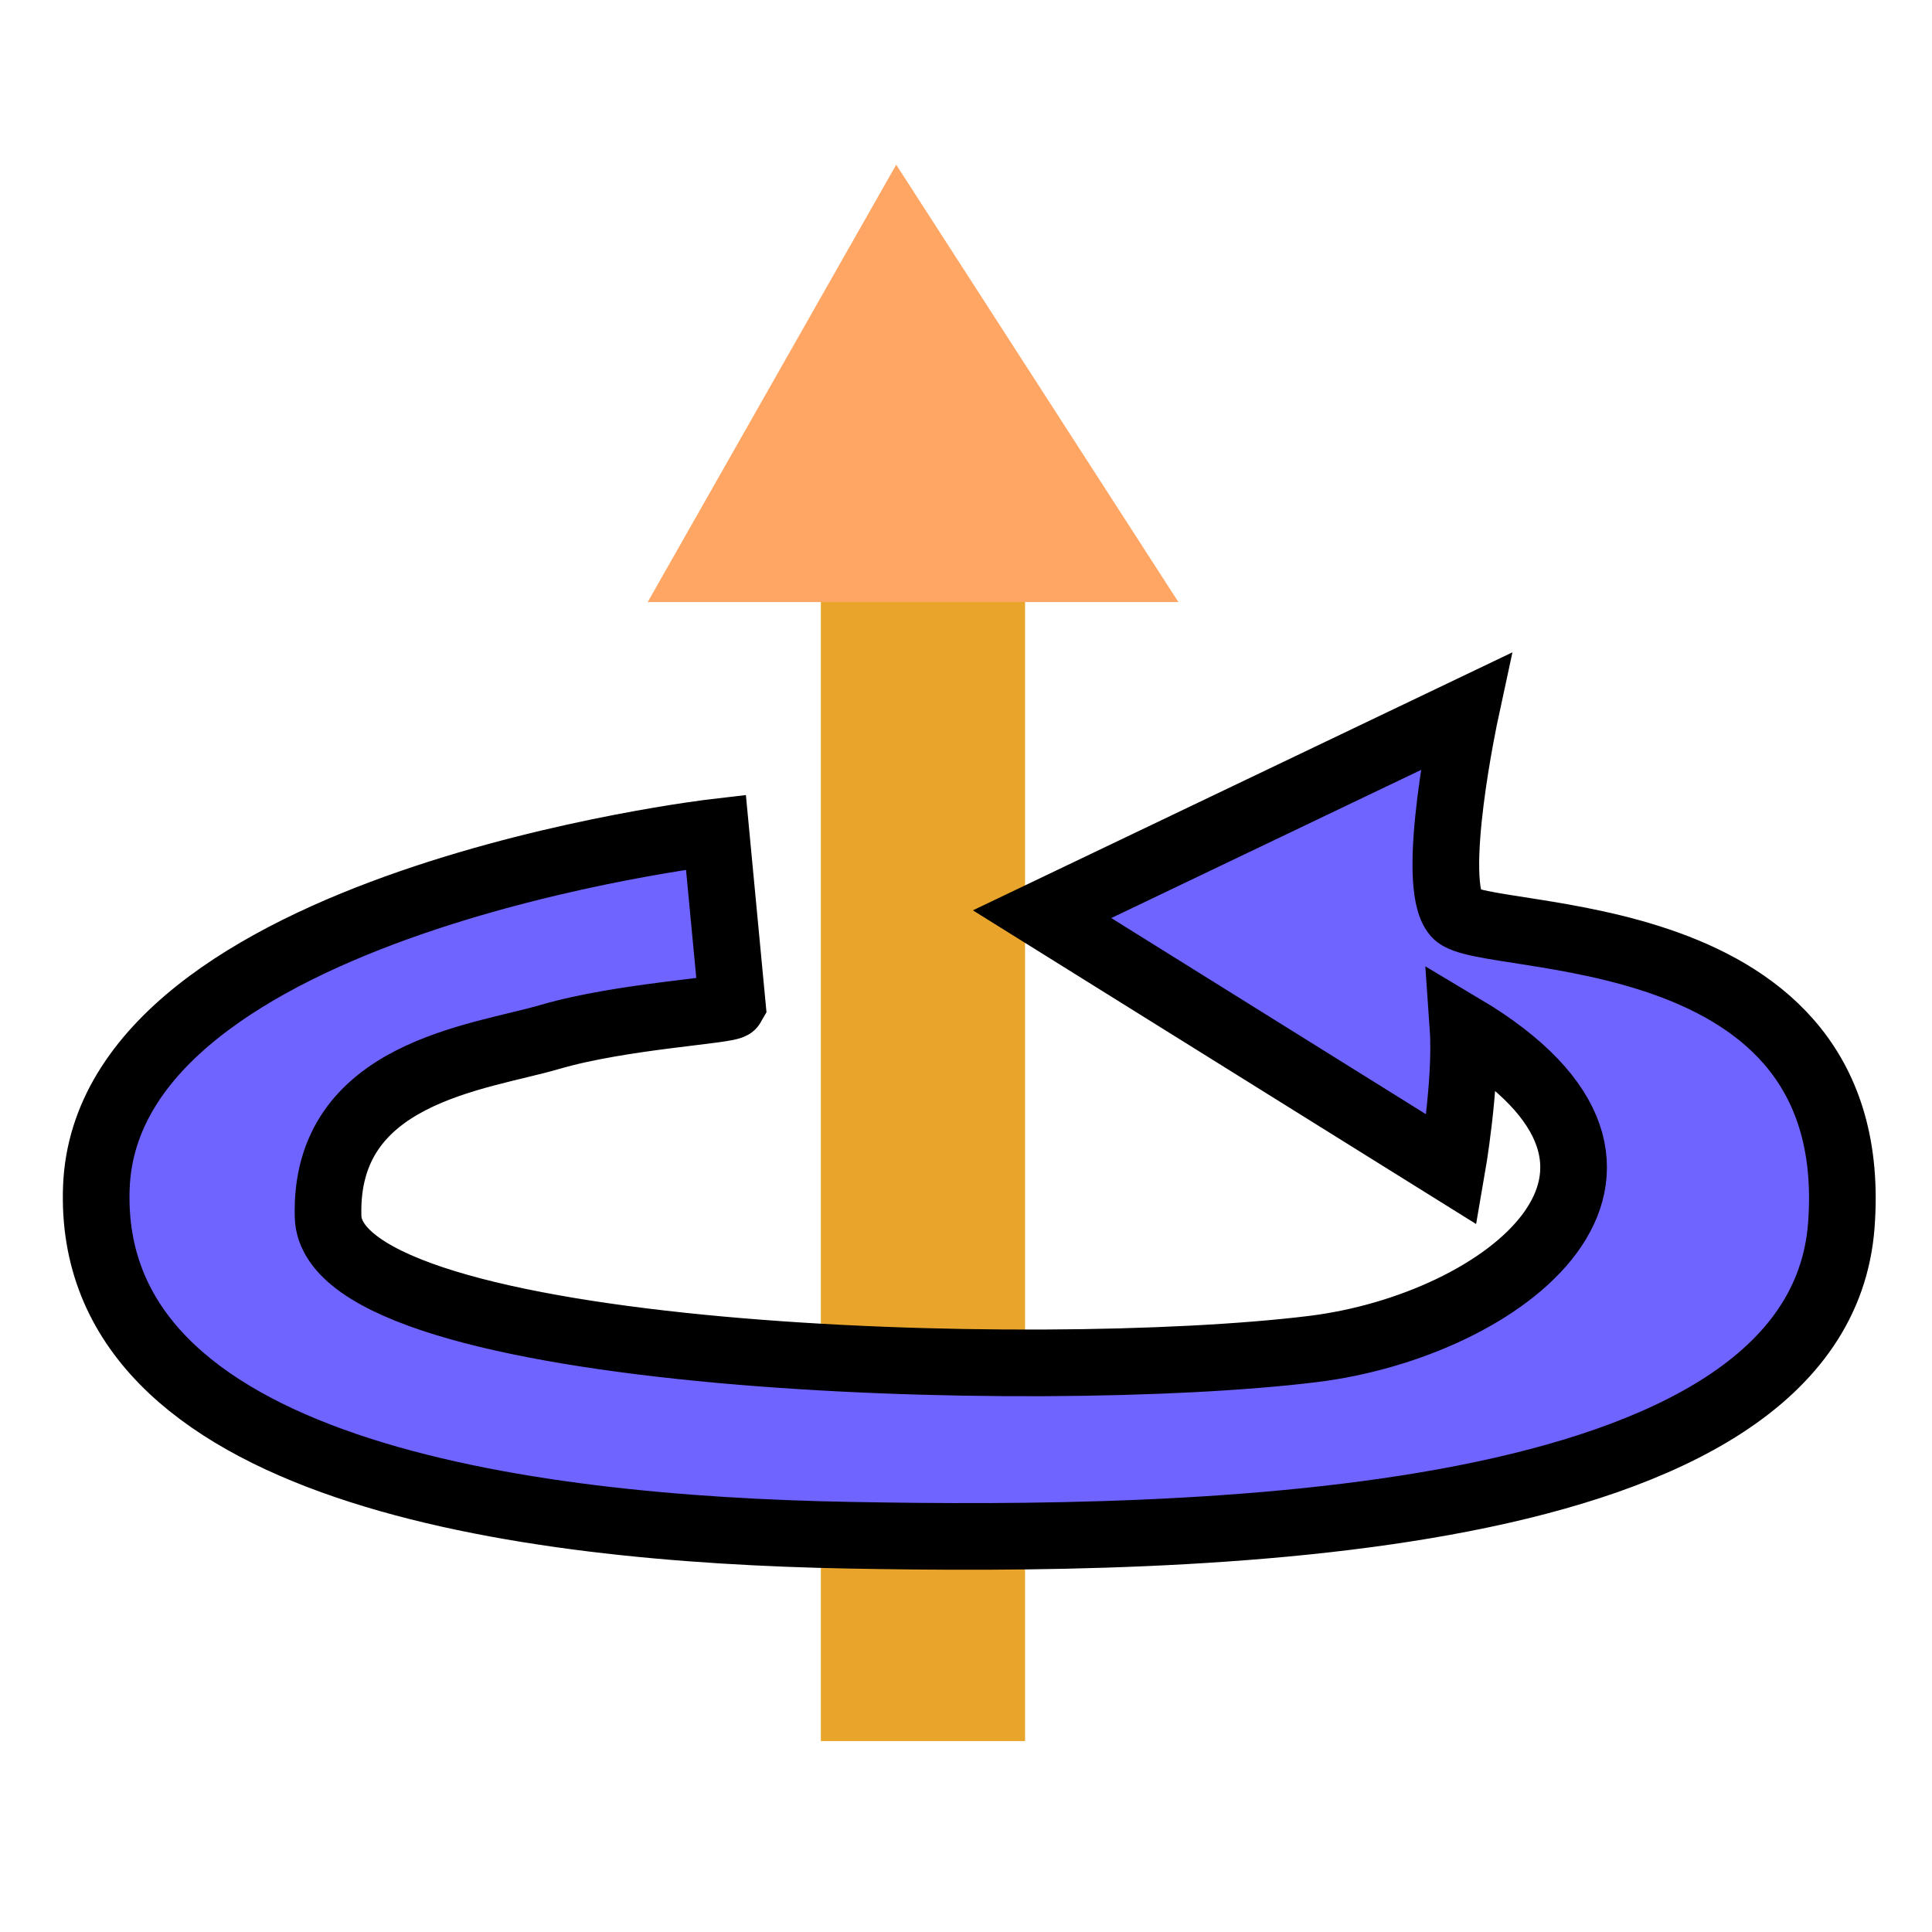
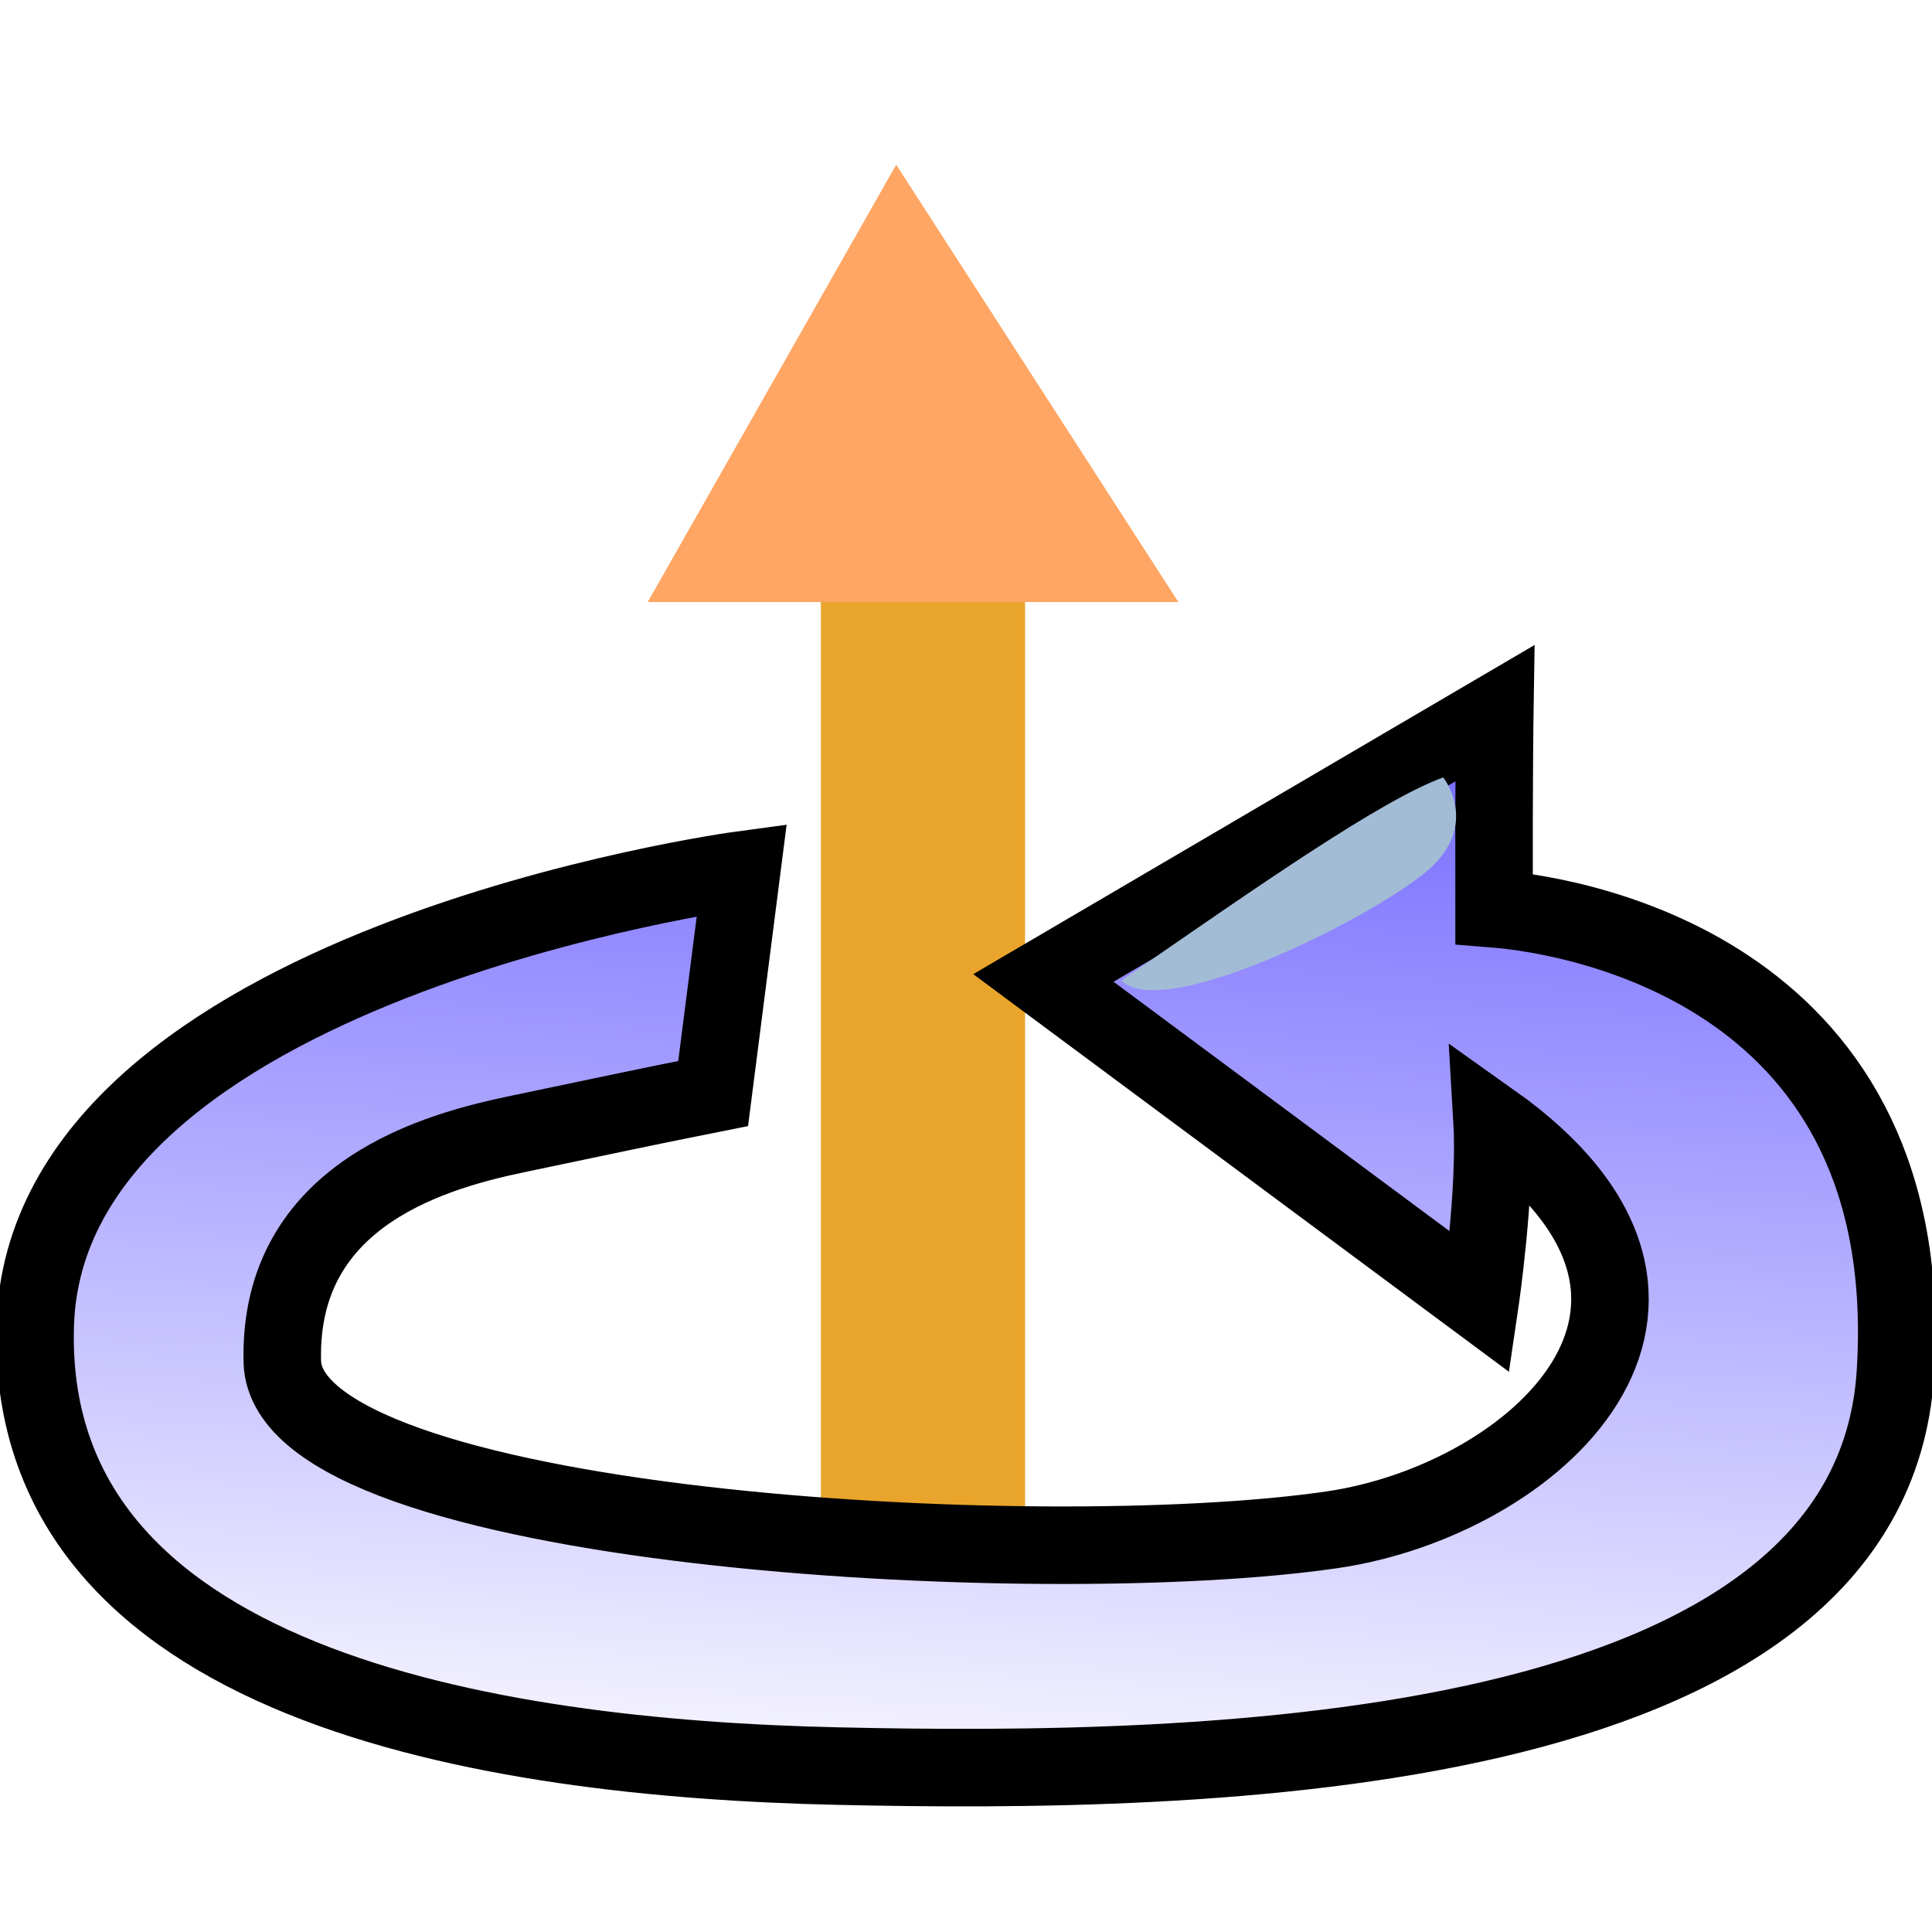
- <svg xmlns="http://www.w3.org/2000/svg" width="16px" height="16px" id="svg2337">
-   <defs id="defs2339" />
+ <svg xmlns="http://www.w3.org/2000/svg" xmlns:xlink="http://www.w3.org/1999/xlink" width="16px" height="16px" id="svg2337">
+   <defs id="defs2339">
+     <linearGradient id="linearGradient4018">
+       <stop style="stop-color:#6f64ff;stop-opacity:1;" offset="0" id="stop4020" />
+       <stop style="stop-color:#ffffff;stop-opacity:1;" offset="1" id="stop4022" />
+     </linearGradient>
+     <linearGradient xlink:href="#linearGradient4018" id="linearGradient4024" x1="9.444" y1="5.475" x2="8.843" y2="15.348" gradientUnits="userSpaceOnUse" />
+   </defs>
  <g id="layer1">
    <rect style="fill:#e9a52b;fill-opacity:1;stroke:none;stroke-width:1.094;stroke-miterlimit:4;stroke-dasharray:none;stroke-opacity:1" id="rect2345" width="1.691" height="9.51" x="6.798" y="4.909" />
    <path style="fill:#ffa664;fill-opacity:1;fill-rule:evenodd;stroke:none;stroke-width:0.727px;stroke-linecap:butt;stroke-linejoin:miter;stroke-opacity:1" d="M 7.422,1.364 L 9.759,4.986 L 5.364,4.986 L 7.422,1.364 z " id="path2347" />
-     <path style="fill:#6f64ff;fill-opacity:1;fill-rule:evenodd;stroke:#000000;stroke-width:0.552px;stroke-linecap:butt;stroke-linejoin:miter;stroke-opacity:1" d="M 6.065,8.325 L 5.929,6.891 C 5.929,6.891 0.888,7.475 0.798,9.832 C 0.708,12.187 4.321,12.664 7.03,12.714 C 9.841,12.767 15.056,12.703 15.249,10.148 C 15.445,7.557 12.283,7.829 12.057,7.571 C 11.831,7.313 12.137,5.894 12.137,5.894 L 8.63,7.571 L 12.023,9.686 C 12.023,9.686 12.148,8.969 12.116,8.51 C 14.113,9.7 12.45,10.978 10.873,11.172 C 8.601,11.451 2.751,11.272 2.717,10.075 C 2.683,8.879 3.962,8.761 4.556,8.587 C 5.155,8.412 6.041,8.369 6.065,8.325 z " id="path2351" />
+     <path style="fill:url(#linearGradient4024);fill-opacity:1.0;fill-rule:evenodd;stroke:#000000;stroke-width:0.642px;stroke-linecap:butt;stroke-linejoin:miter;stroke-opacity:1" d="M 5.906,9.056 L 6.143,7.204 C 6.143,7.204 0.388,7.977 0.292,10.968 C 0.196,13.957 4.047,14.562 6.935,14.626 C 9.931,14.693 15.491,14.612 15.697,11.37 C 15.905,8.081 13.092,7.583 12.373,7.526 C 12.371,6.419 12.379,5.907 12.379,5.907 L 8.641,8.099 L 12.257,10.783 C 12.257,10.783 12.391,9.874 12.357,9.291 C 14.485,10.801 12.713,12.423 11.032,12.669 C 8.609,13.023 2.374,12.668 2.338,11.277 C 2.302,9.87 3.642,9.525 4.298,9.389 C 4.984,9.246 5.307,9.175 5.906,9.056 z " id="path2351" />
+     <path id="path2248" d="M 11.952,6.438 C 11.439,6.626 10.441,7.322 9.288,8.12 C 9.648,8.48 11.506,7.531 11.872,7.164 C 12.239,6.797 11.952,6.438 11.952,6.438 z " style="fill:#a3bcd6;fill-opacity:1;fill-rule:evenodd;stroke:none;stroke-width:1px;stroke-linecap:butt;stroke-linejoin:miter;stroke-opacity:1" />
  </g>
</svg>
